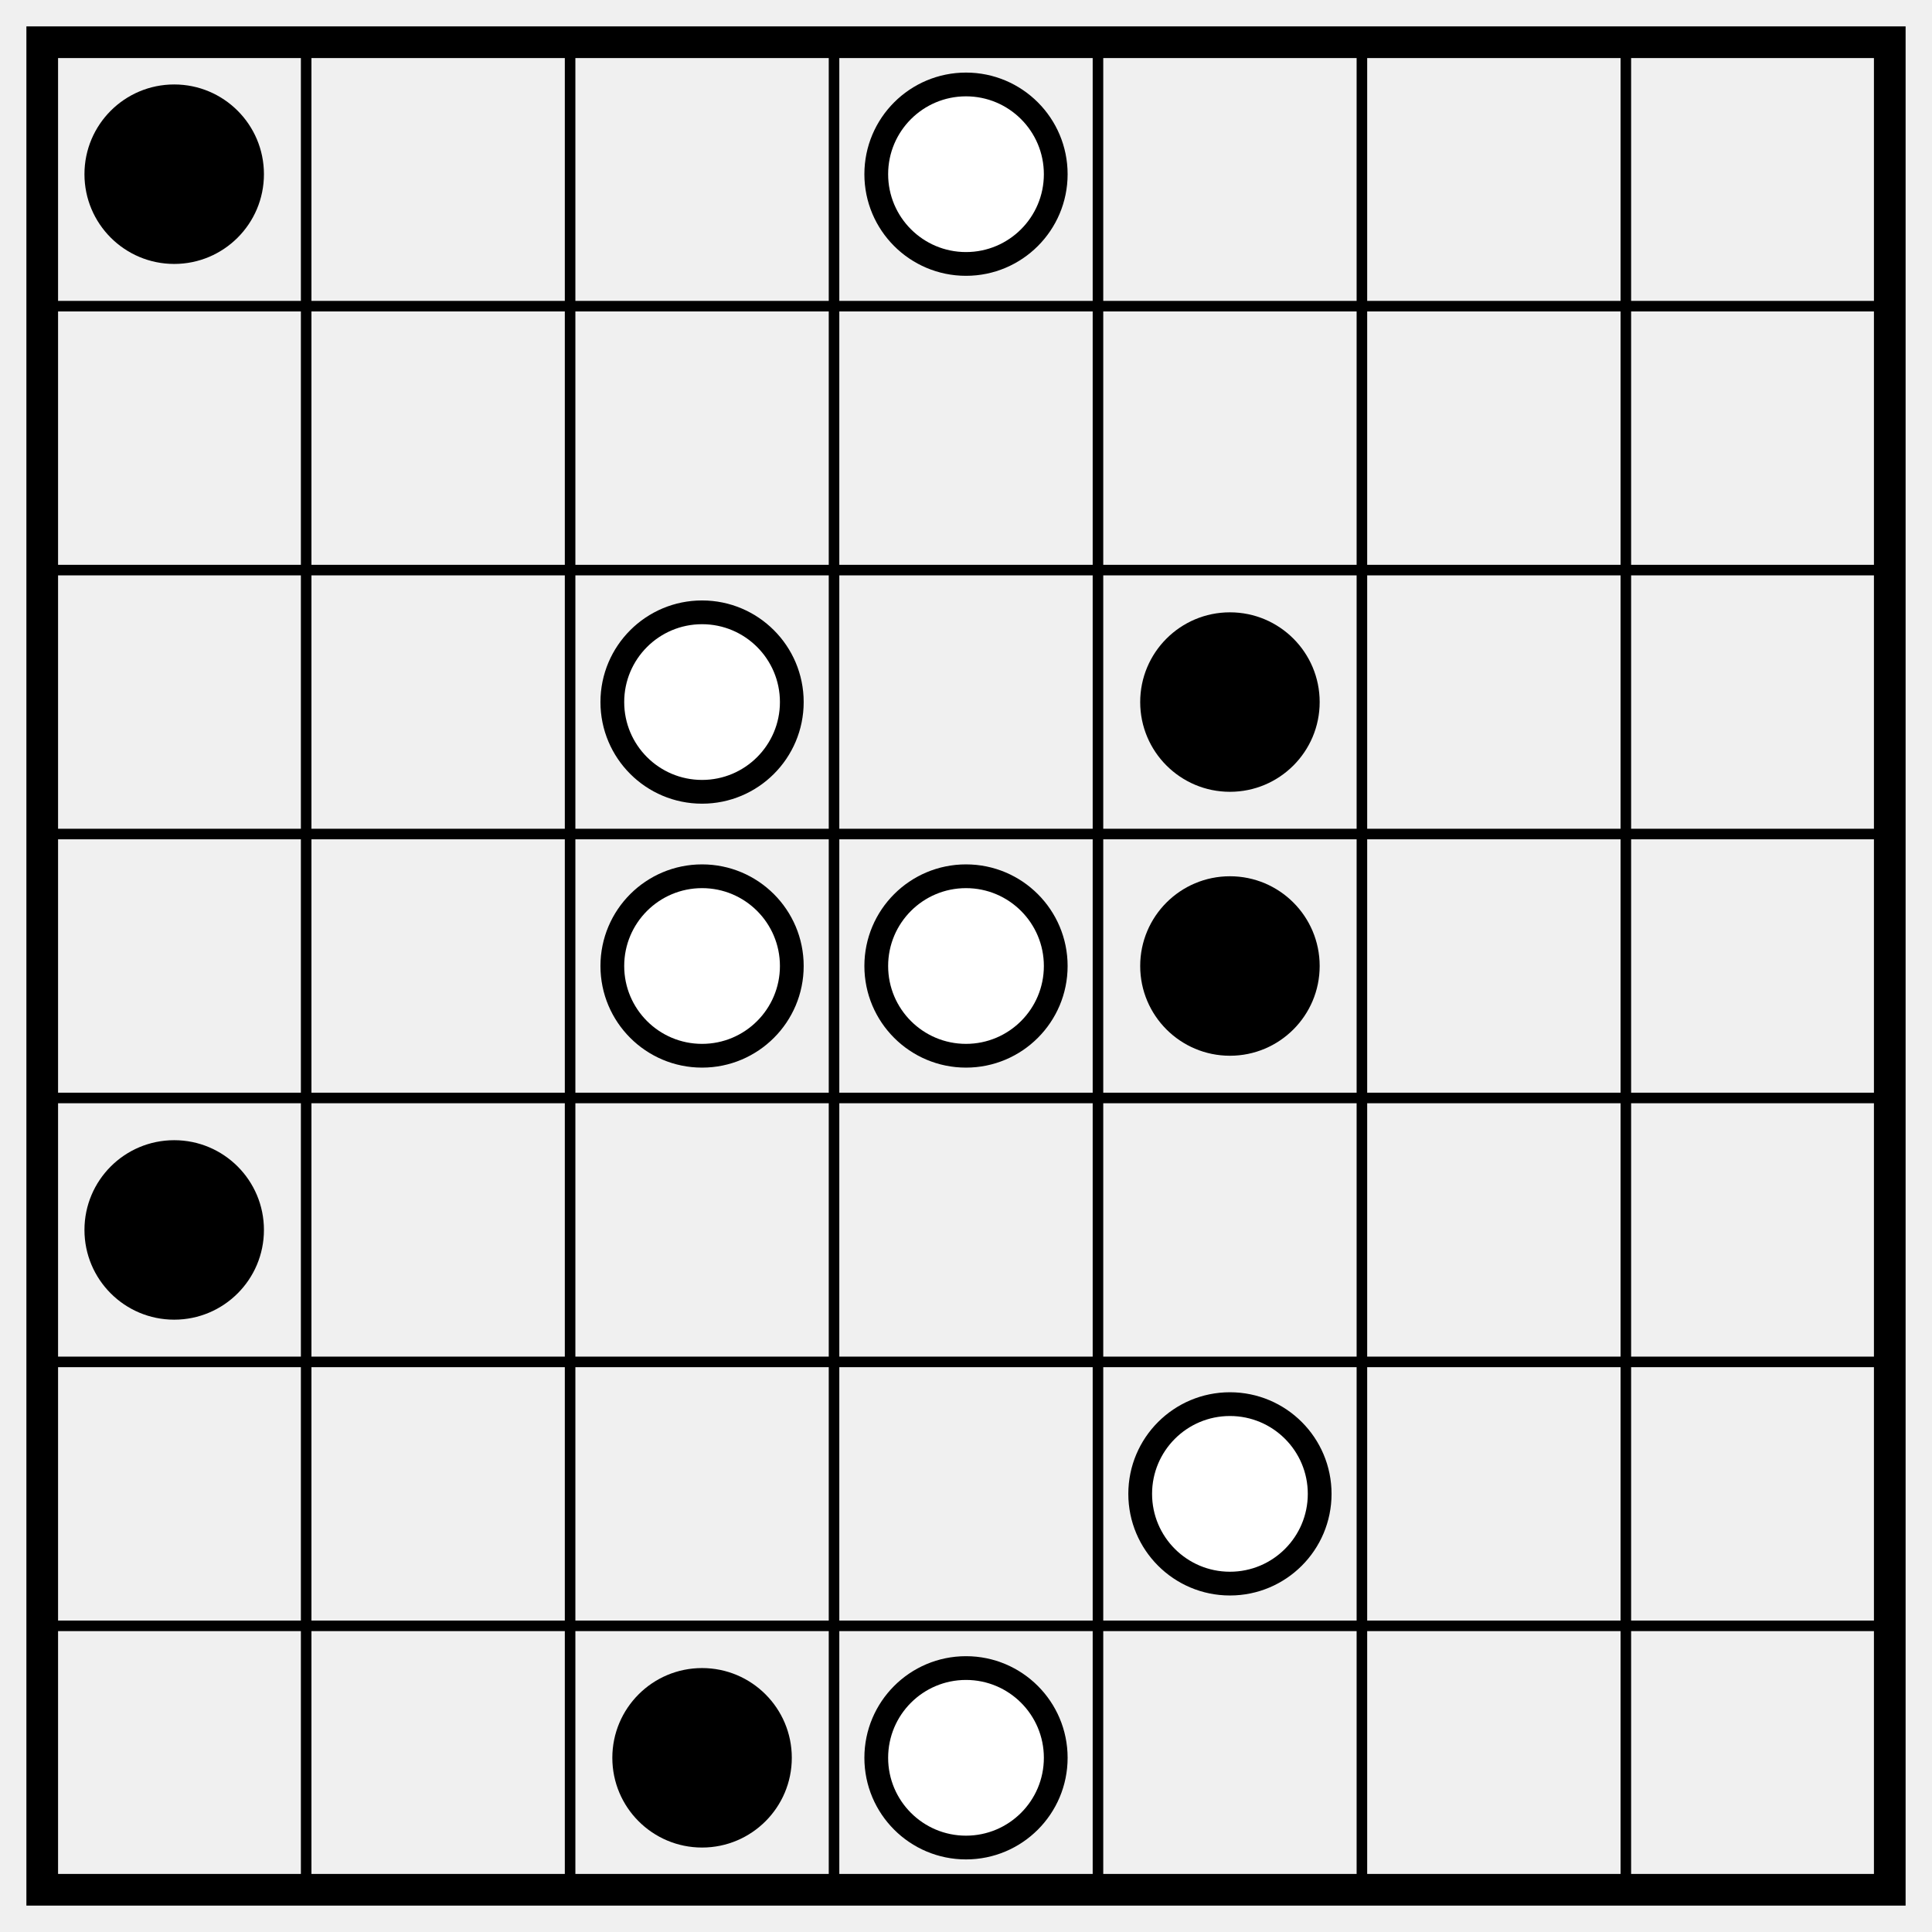
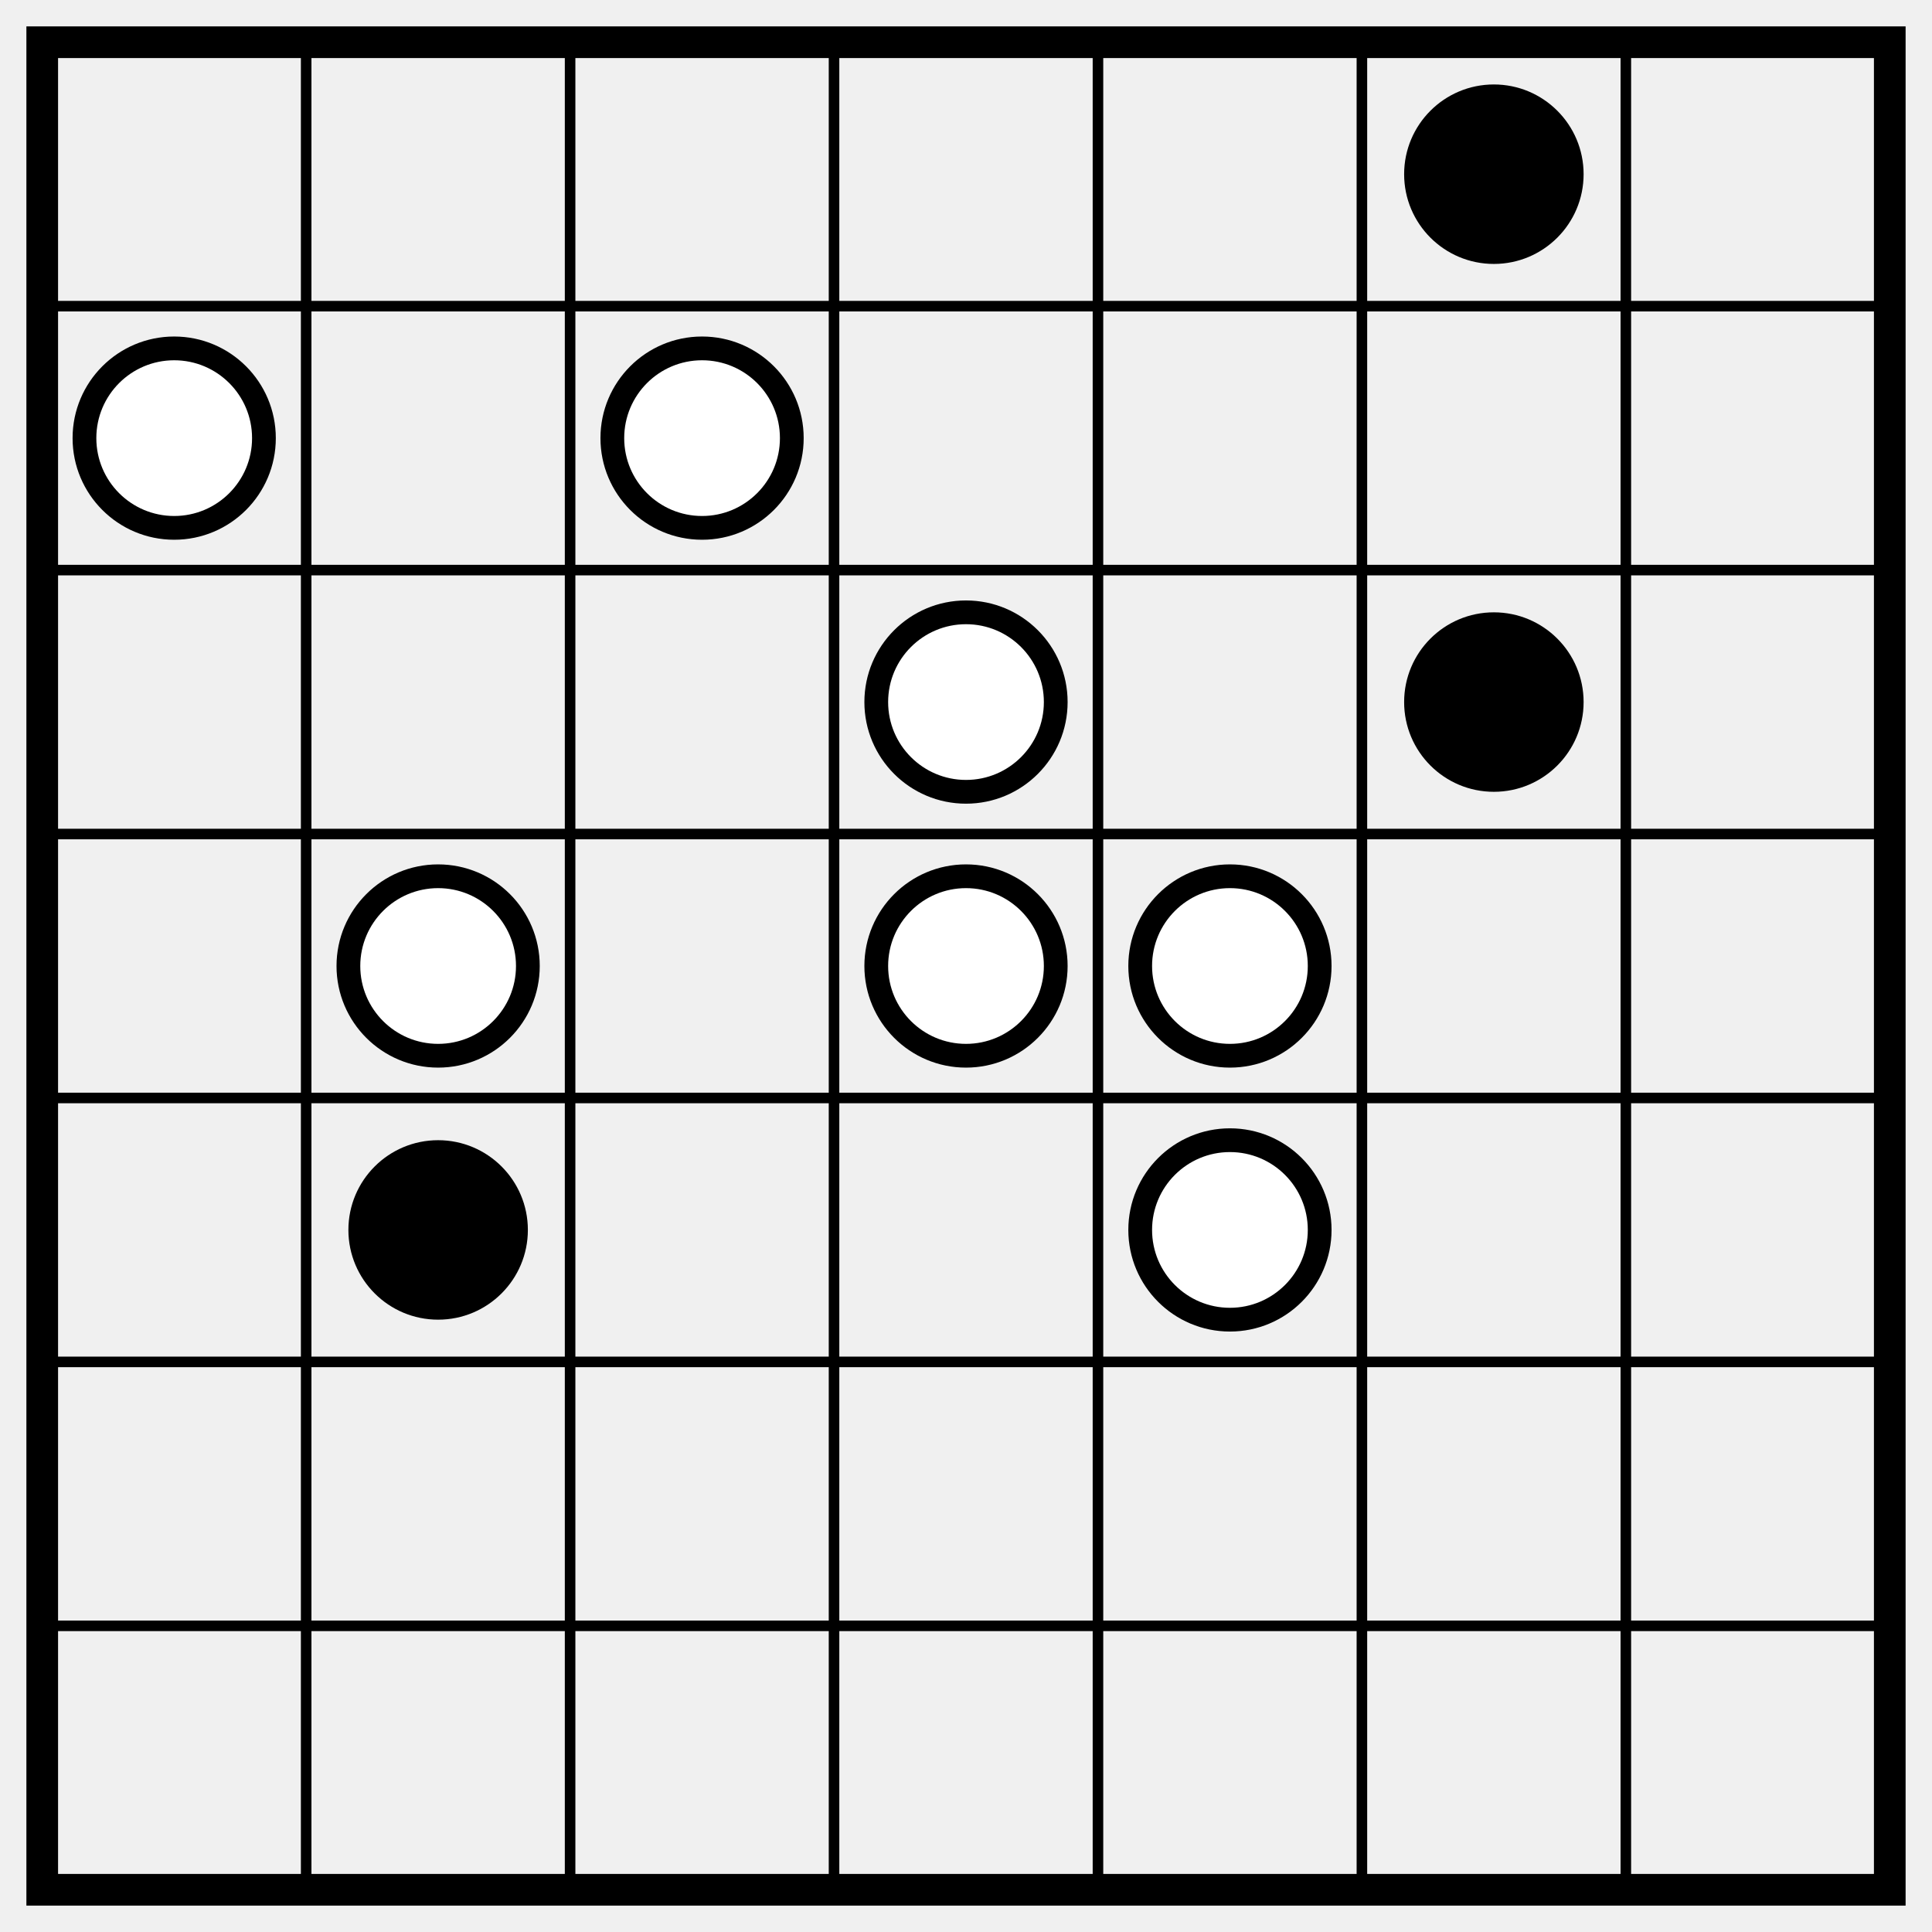
<svg xmlns="http://www.w3.org/2000/svg" class="p" viewBox="0 0 732 732" preserveAspectRatio="xMidYMid meet" shape-rendering="geometricPrecision">
  <path d="M16 116H716M16 216H716M16 316H716M16 416H716M16 516H716M16 616H716M116 16V716M216 16V716M316 16V716M416 16V716M516 16V716M616 16V716" fill="none" stroke="#000" stroke-width="4" stroke-linecap="square" />
  <rect x="16" y="16" width="700" height="700" fill="none" stroke="#000" stroke-width="12" />
-   <circle cx="66" cy="66" r="34" fill="#000" />
+   <circle cx="566" cy="66" r="34" fill="#000" />
  <g fill="#fff" stroke="#000" stroke-width="9">
-     <circle cx="366" cy="66" r="34" />
-     <circle cx="266" cy="266" r="34" />
+     <circle cx="66" cy="166" r="34" />
+     <circle cx="266" cy="166" r="34" />
+     <circle cx="366" cy="266" r="34" />
  </g>
-   <circle cx="466" cy="266" r="34" fill="#000" />
+   <circle cx="566" cy="266" r="34" fill="#000" />
  <g fill="#fff" stroke="#000" stroke-width="9">
-     <circle cx="266" cy="366" r="34" />
+     <circle cx="166" cy="366" r="34" />
    <circle cx="366" cy="366" r="34" />
+     <circle cx="466" cy="366" r="34" />
  </g>
-   <g fill="#000">
-     <circle cx="466" cy="366" r="34" />
-     <circle cx="66" cy="466" r="34" />
-   </g>
-   <circle cx="466" cy="566" r="34" fill="#fff" stroke="#000" stroke-width="9" />
-   <circle cx="266" cy="666" r="34" fill="#000" />
-   <circle cx="366" cy="666" r="34" fill="#fff" stroke="#000" stroke-width="9" />
+   <circle cx="166" cy="466" r="34" fill="#000" />
+   <circle cx="466" cy="466" r="34" fill="#fff" stroke="#000" stroke-width="9" />
</svg>
